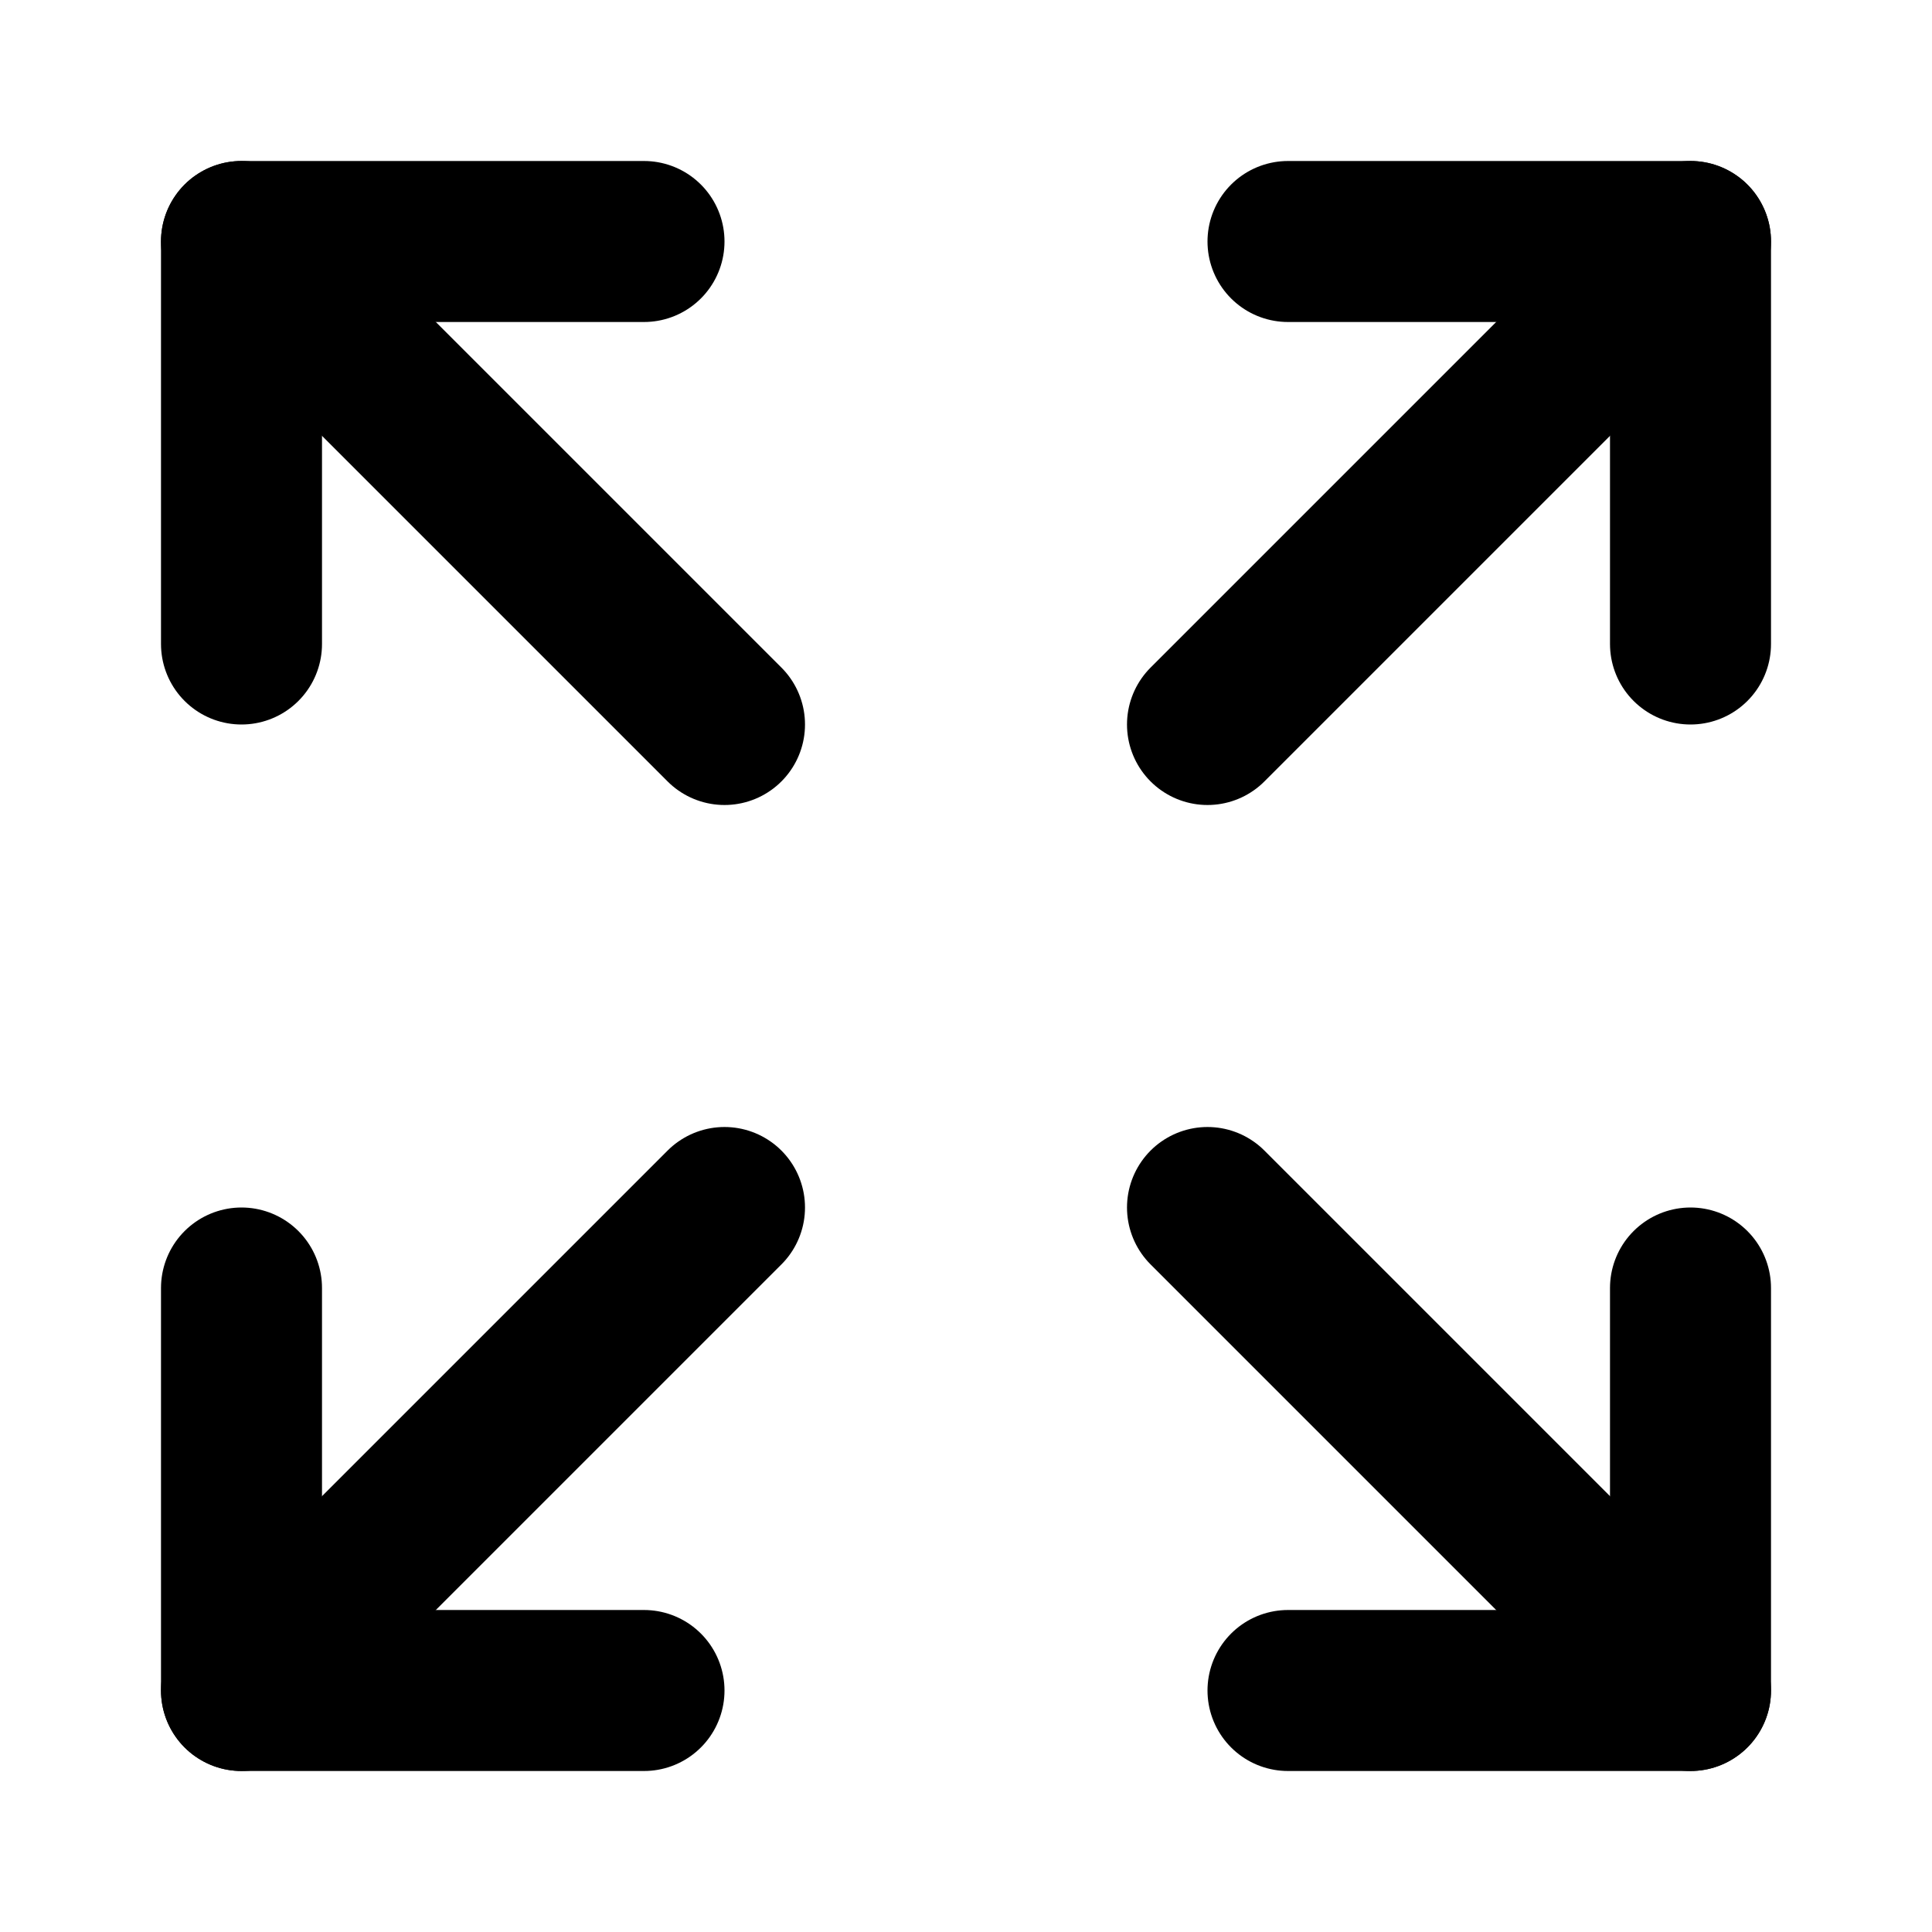
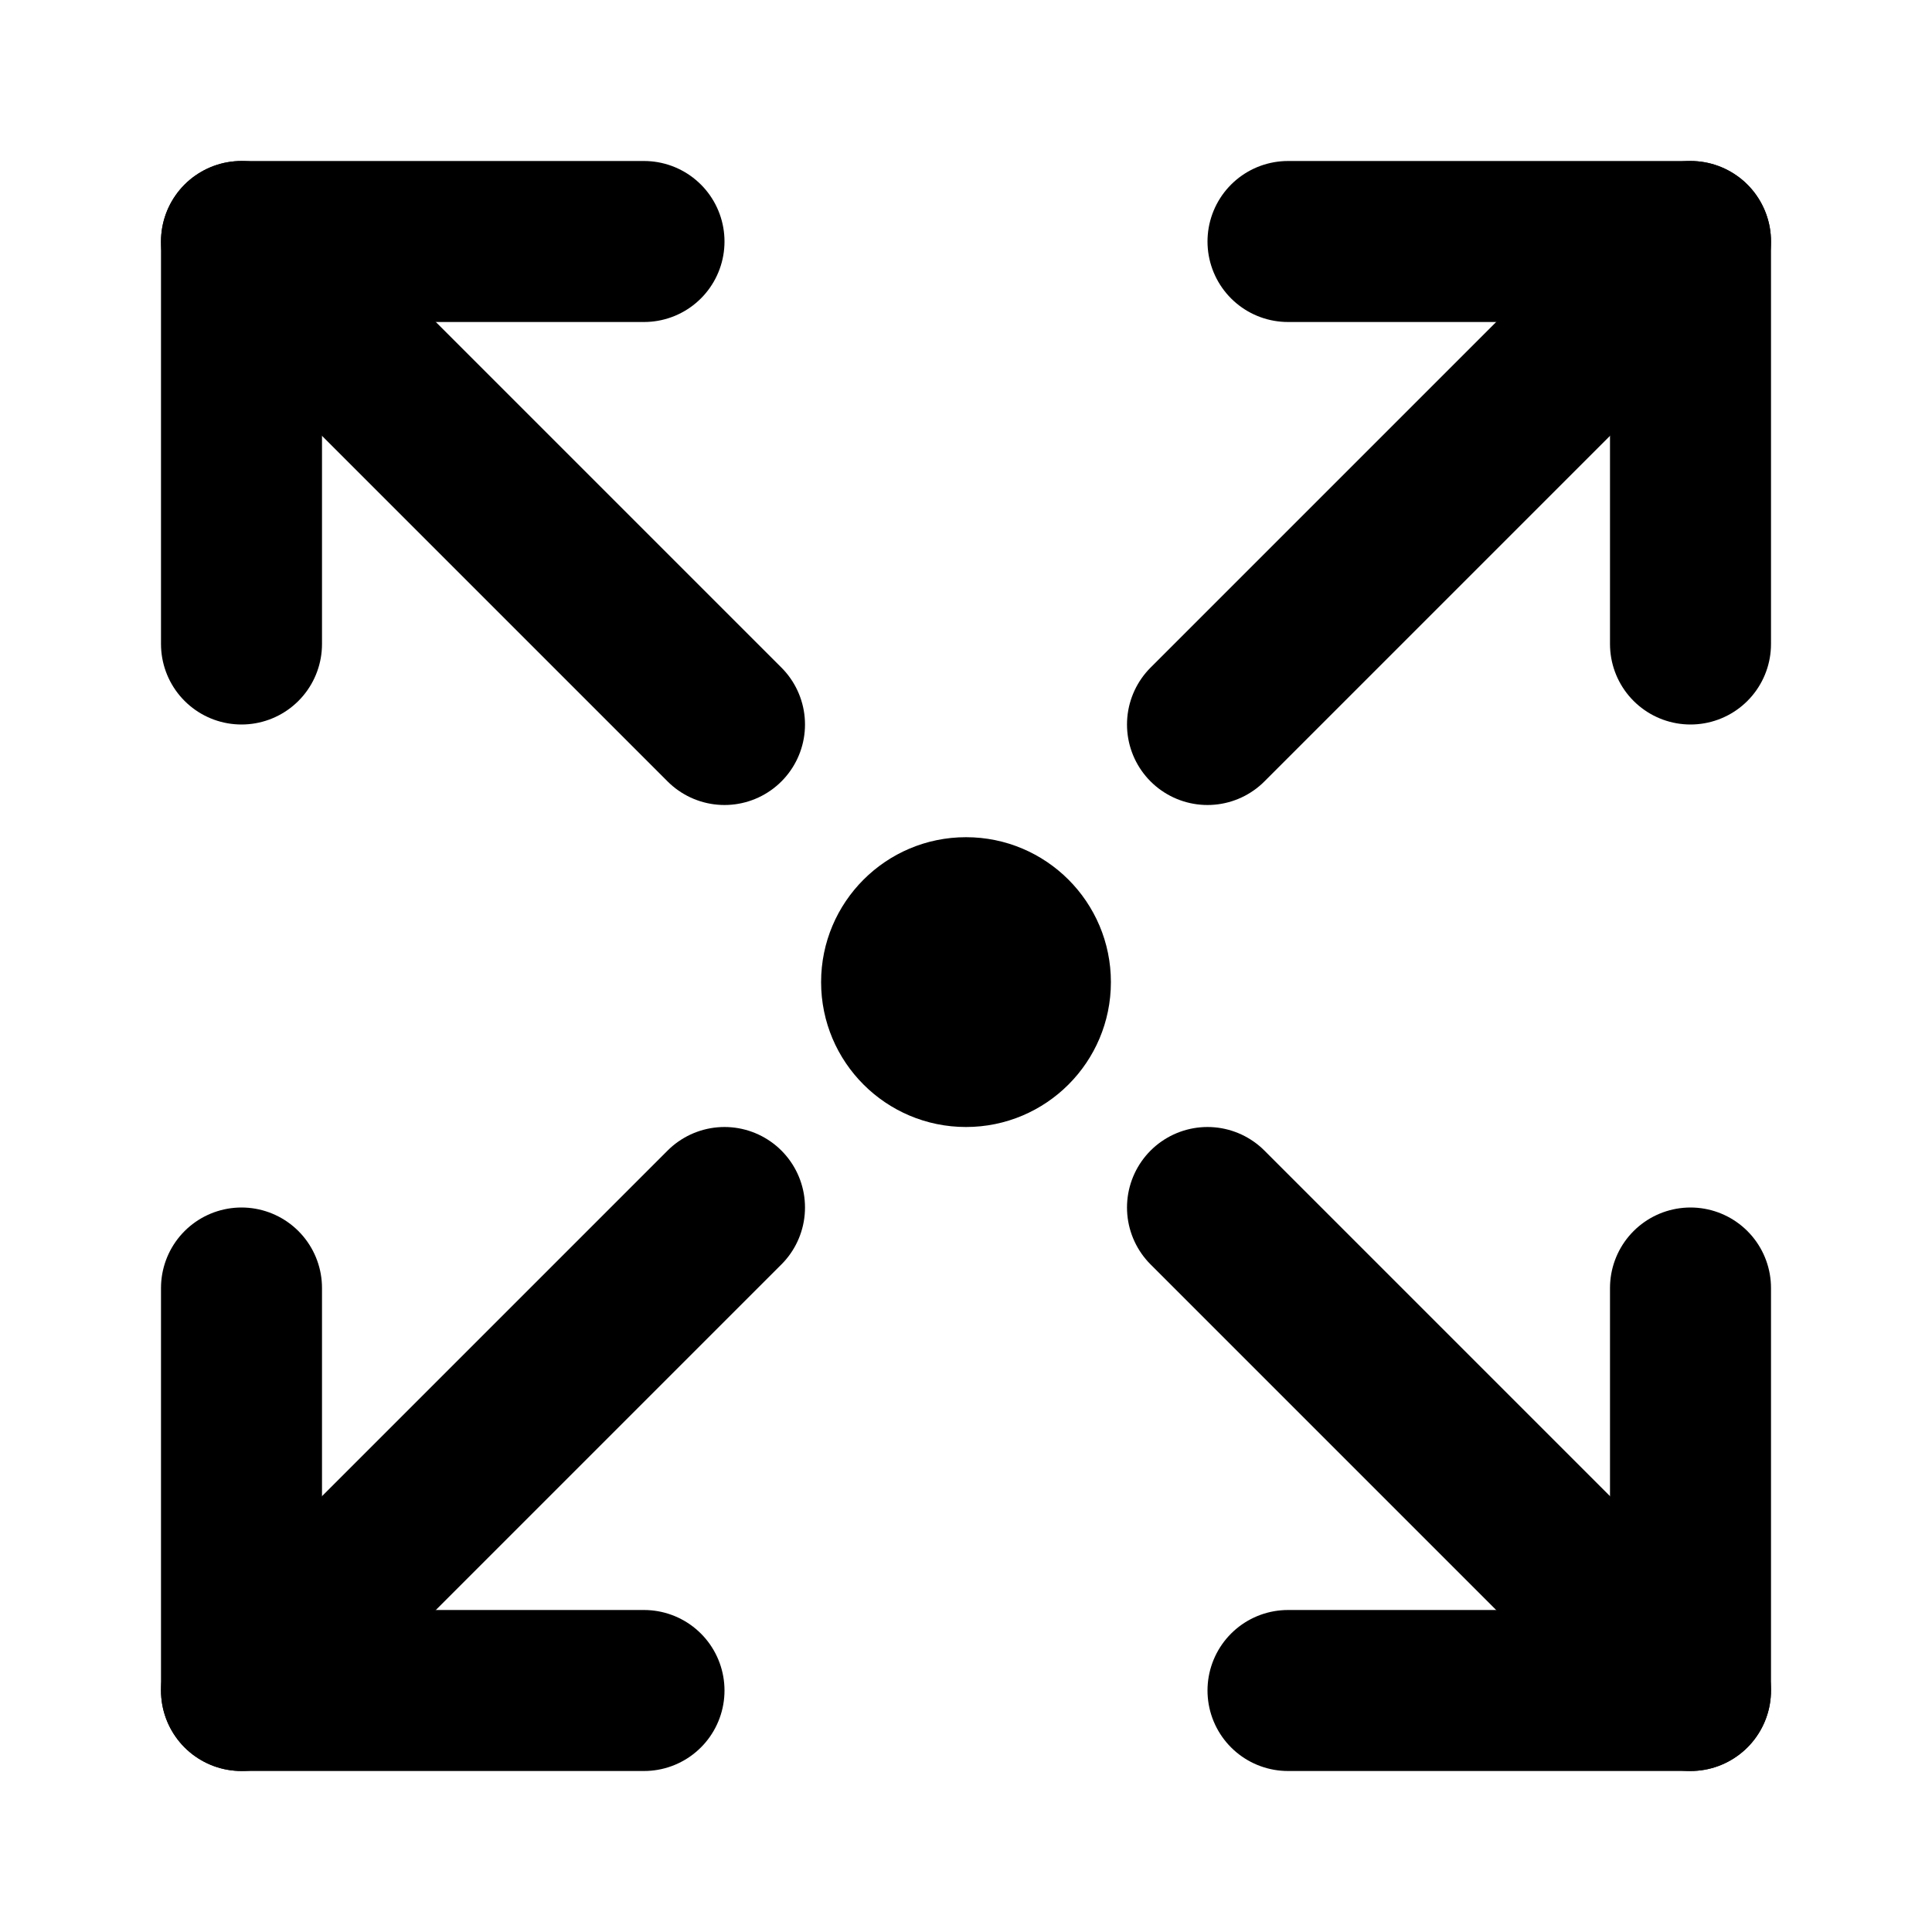
- <svg xmlns="http://www.w3.org/2000/svg" width="24" height="24" viewBox="0 0 24 24" fill="none" stroke="currentColor" stroke-width="2" stroke-linecap="round" stroke-linejoin="round" class="lucide lucide-expand-icon lucide-expand">
-   <path d="m15 15 6 6" />
-   <path d="m15 9 6-6" />
-   <path d="M21 16v5h-5" />
-   <path d="M21 8V3h-5" />
-   <path d="M3 16v5h5" />
-   <path d="m3 21 6-6" />
-   <path d="M3 8V3h5" />
-   <path d="M9 9 3 3" />
+ <svg xmlns="http://www.w3.org/2000/svg" id="Layer_1" version="1.1" viewBox="0 0 24 24">
+   <defs>
+     <style>
+       .st0 {
+         fill: none;
+         stroke: #000;
+         stroke-linecap: round;
+         stroke-linejoin: round;
+         stroke-width: 2px;
+       }
+     </style>
+   </defs>
+   <path class="st0" d="M15,15l6,6" />
+   <path class="st0" d="M15,9l6-6" />
+   <path class="st0" d="M21,16v5h-5" />
+   <path class="st0" d="M21,8V3h-5" />
+   <path class="st0" d="M3,16v5h5" />
+   <path class="st0" d="M3,21l6-6" />
+   <path class="st0" d="M3,8V3h5" />
+   <path class="st0" d="M9,9L3,3" />
+   <circle cx="12" cy="12.2" r="1.8" />
</svg>
